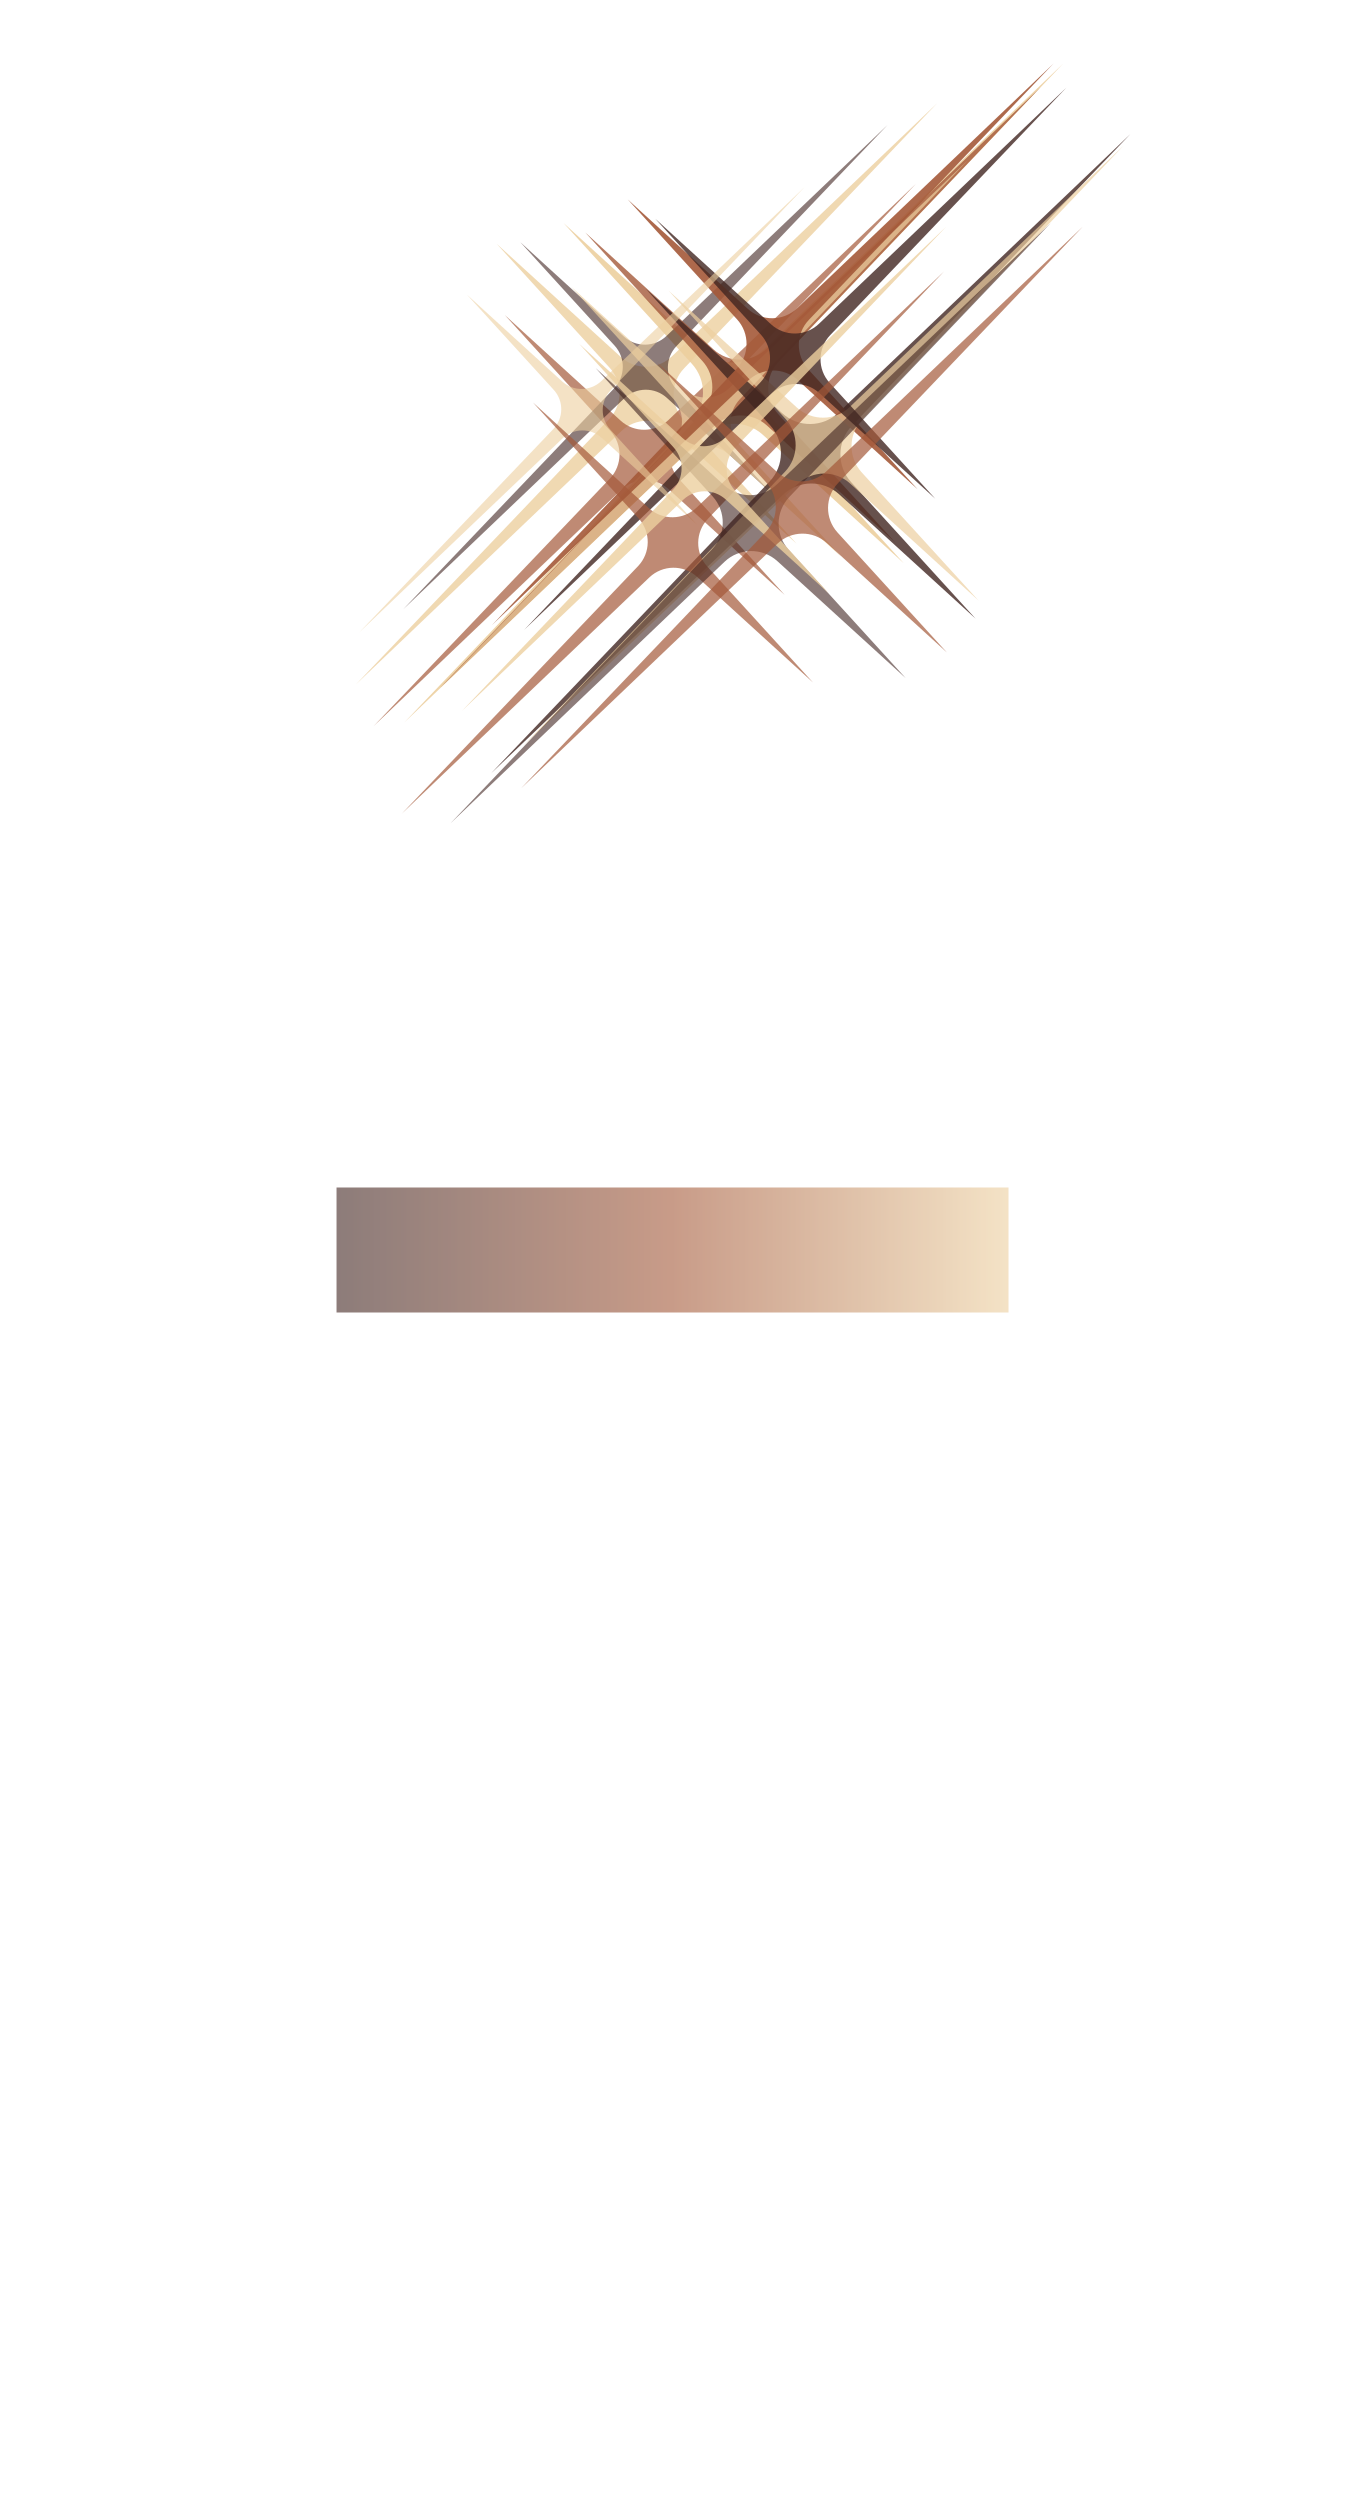
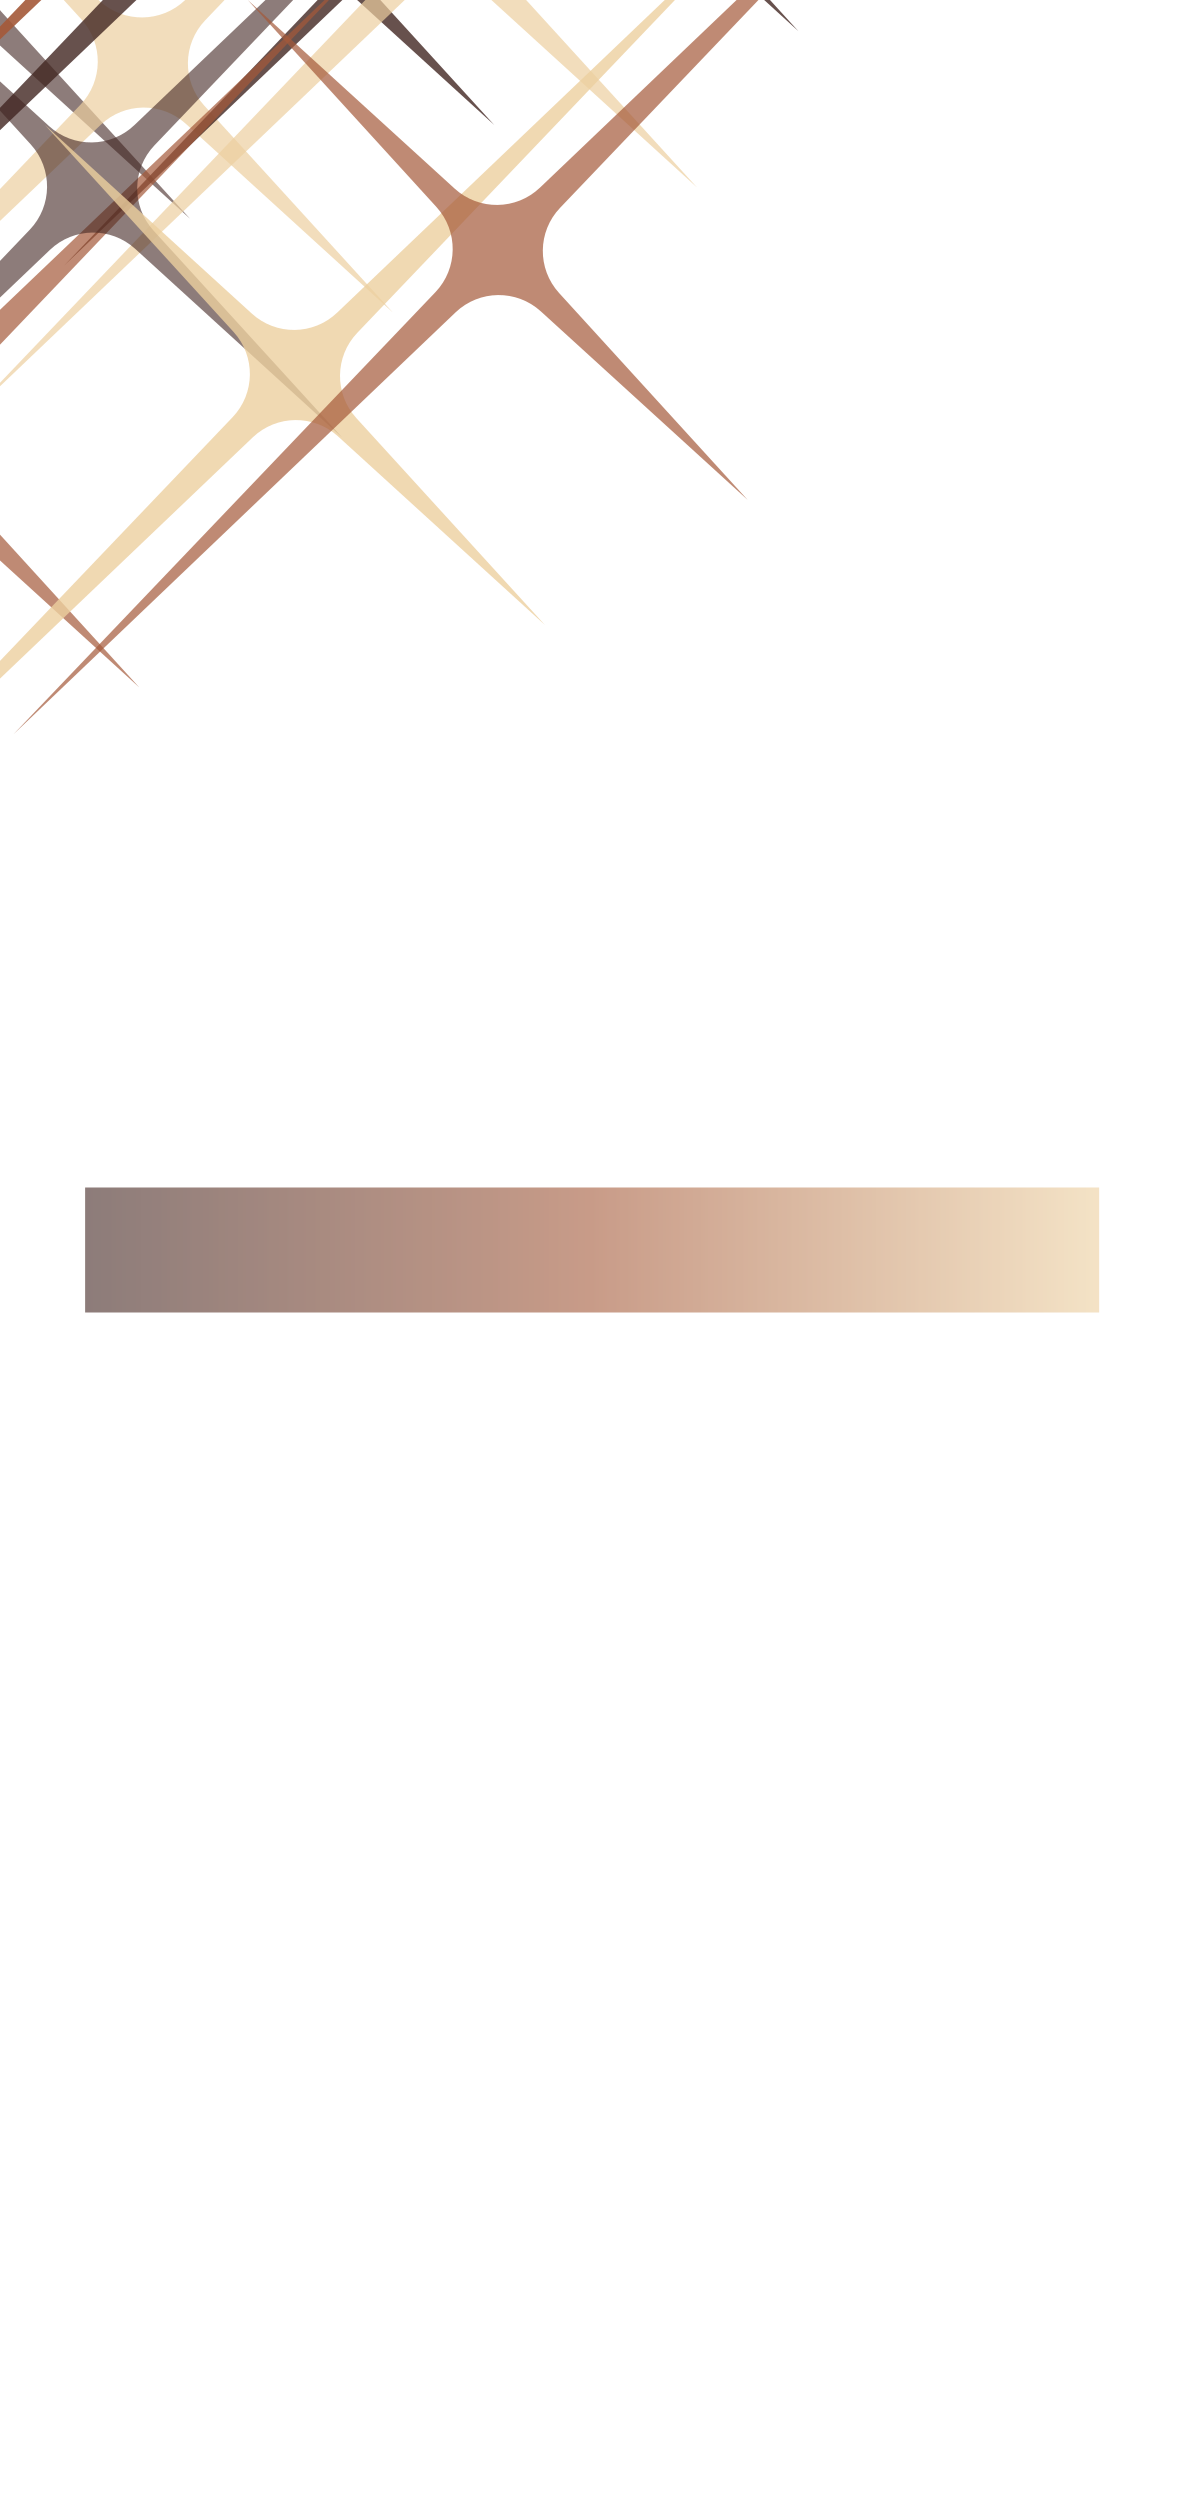
<svg xmlns="http://www.w3.org/2000/svg" width="100%" height="80">
  <defs>
    <linearGradient id="lineGradient" x1="0%" y1="0%" x2="100%" y2="0%">
      <stop offset="0%" style="stop-color:#412521;stop-opacity:1" />
      <stop offset="50%" style="stop-color:#a45939;stop-opacity:1" />
      <stop offset="100%" style="stop-color:#eccf9f;stop-opacity:1" />
    </linearGradient>
    <g id="snowflake">
-       <path d="m16 16 13.243 12.072a4 4 0 0 0 5.457-.062L63 1 35.99 29.3a4 4 0 0 0-.062 5.456L48 48 34.757 35.928a4 4 0 0 0-5.456.062L1 63l27.01-28.3a4 4 0 0 0 .062-5.456z" />
+       <path d="m16 16 13.243 12.072a4 4 0 0 0 5.457-.062L63 1 35.99 29.3a4 4 0 0 0-.062 5.456L48 48 34.757 35.928a4 4 0 0 0-5.456.062L1 63l27.01-28.3a4 4 0 0 0 .062-5.456z" transform="translate(-32, -32) scale(0.5)" />
    </g>
  </defs>
  <rect x="0" y="38" width="100%" height="4" fill="url(#lineGradient)" opacity="0.6" />
-   <use href="#snowflake" x="5%" y="10" width="20" height="20" fill="#eccf9f" opacity="0.8" transform="scale(0.3)">
+   <use href="#snowflake" x="5%" y="10" fill="#eccf9f" opacity="0.8">
    <animate attributeName="y" from="-20" to="80" dur="3s" repeatCount="indefinite" />
    <animate attributeName="opacity" values="0;0.8;0.8;0" dur="3s" repeatCount="indefinite" />
-     <animateTransform attributeName="transform" type="rotate" from="0 32 32" to="360 32 32" dur="3s" repeatCount="indefinite" additive="sum" />
  </use>
-   <use href="#snowflake" x="15%" y="20" width="18" height="18" fill="#a45939" opacity="0.7" transform="scale(0.28)">
+   <use href="#snowflake" x="15%" y="20" fill="#a45939" opacity="0.7">
    <animate attributeName="y" from="-20" to="80" dur="4s" repeatCount="indefinite" />
    <animate attributeName="opacity" values="0;0.7;0.7;0" dur="4s" repeatCount="indefinite" />
-     <animateTransform attributeName="transform" type="rotate" from="0 32 32" to="360 32 32" dur="4s" repeatCount="indefinite" additive="sum" />
  </use>
-   <use href="#snowflake" x="25%" y="5" width="22" height="22" fill="#eccf9f" opacity="0.9" transform="scale(0.34)">
+   <use href="#snowflake" x="25%" y="5" fill="#eccf9f" opacity="0.9">
    <animate attributeName="y" from="-20" to="80" dur="3.5s" repeatCount="indefinite" />
    <animate attributeName="opacity" values="0;0.9;0.9;0" dur="3.5s" repeatCount="indefinite" />
-     <animateTransform attributeName="transform" type="rotate" from="0 32 32" to="360 32 32" dur="3.5s" repeatCount="indefinite" additive="sum" />
  </use>
-   <use href="#snowflake" x="35%" y="15" width="16" height="16" fill="#412521" opacity="0.6" transform="scale(0.25)">
+   <use href="#snowflake" x="35%" y="15" fill="#412521" opacity="0.6">
    <animate attributeName="y" from="-20" to="80" dur="4.2s" repeatCount="indefinite" />
    <animate attributeName="opacity" values="0;0.6;0.6;0" dur="4.2s" repeatCount="indefinite" />
-     <animateTransform attributeName="transform" type="rotate" from="0 32 32" to="360 32 32" dur="4.2s" repeatCount="indefinite" additive="sum" />
  </use>
-   <use href="#snowflake" x="45%" y="8" width="20" height="20" fill="#a45939" opacity="0.8" transform="scale(0.31)">
+   <use href="#snowflake" x="45%" y="8" fill="#a45939" opacity="0.8">
    <animate attributeName="y" from="-20" to="80" dur="3.8s" repeatCount="indefinite" />
    <animate attributeName="opacity" values="0;0.8;0.8;0" dur="3.8s" repeatCount="indefinite" />
-     <animateTransform attributeName="transform" type="rotate" from="0 32 32" to="360 32 32" dur="3.8s" repeatCount="indefinite" additive="sum" />
  </use>
-   <use href="#snowflake" x="55%" y="18" width="17" height="17" fill="#eccf9f" opacity="0.7" transform="scale(0.27)">
+   <use href="#snowflake" x="55%" y="18" fill="#eccf9f" opacity="0.7">
    <animate attributeName="y" from="-20" to="80" dur="4.5s" repeatCount="indefinite" />
    <animate attributeName="opacity" values="0;0.7;0.7;0" dur="4.5s" repeatCount="indefinite" />
-     <animateTransform attributeName="transform" type="rotate" from="0 32 32" to="360 32 32" dur="4.5s" repeatCount="indefinite" additive="sum" />
  </use>
-   <use href="#snowflake" x="65%" y="12" width="21" height="21" fill="#412521" opacity="0.8" transform="scale(0.33)">
+   <use href="#snowflake" x="65%" y="12" fill="#412521" opacity="0.8">
    <animate attributeName="y" from="-20" to="80" dur="3.3s" repeatCount="indefinite" />
    <animate attributeName="opacity" values="0;0.8;0.8;0" dur="3.3s" repeatCount="indefinite" />
-     <animateTransform attributeName="transform" type="rotate" from="0 32 32" to="360 32 32" dur="3.3s" repeatCount="indefinite" additive="sum" />
  </use>
-   <use href="#snowflake" x="75%" y="6" width="19" height="19" fill="#a45939" opacity="0.9" transform="scale(0.29)">
+   <use href="#snowflake" x="75%" y="6" fill="#a45939" opacity="0.9">
    <animate attributeName="y" from="-20" to="80" dur="4.1s" repeatCount="indefinite" />
    <animate attributeName="opacity" values="0;0.9;0.9;0" dur="4.1s" repeatCount="indefinite" />
-     <animateTransform attributeName="transform" type="rotate" from="0 32 32" to="360 32 32" dur="4.1s" repeatCount="indefinite" additive="sum" />
  </use>
-   <use href="#snowflake" x="85%" y="14" width="20" height="20" fill="#eccf9f" opacity="0.7" transform="scale(0.31)">
+   <use href="#snowflake" x="85%" y="14" fill="#eccf9f" opacity="0.7">
    <animate attributeName="y" from="-20" to="80" dur="3.7s" repeatCount="indefinite" />
    <animate attributeName="opacity" values="0;0.7;0.7;0" dur="3.7s" repeatCount="indefinite" />
-     <animateTransform attributeName="transform" type="rotate" from="0 32 32" to="360 32 32" dur="3.7s" repeatCount="indefinite" additive="sum" />
  </use>
-   <use href="#snowflake" x="95%" y="9" width="18" height="18" fill="#412521" opacity="0.8" transform="scale(0.28)">
+   <use href="#snowflake" x="95%" y="9" fill="#412521" opacity="0.8">
    <animate attributeName="y" from="-20" to="80" dur="4.3s" repeatCount="indefinite" />
    <animate attributeName="opacity" values="0;0.8;0.8;0" dur="4.3s" repeatCount="indefinite" />
-     <animateTransform attributeName="transform" type="rotate" from="0 32 32" to="360 32 32" dur="4.3s" repeatCount="indefinite" additive="sum" />
  </use>
-   <use href="#snowflake" x="10%" y="25" width="15" height="15" fill="#eccf9f" opacity="0.6" transform="scale(0.23)">
+   <use href="#snowflake" x="10%" y="25" fill="#eccf9f" opacity="0.6">
    <animate attributeName="y" from="-20" to="80" dur="5s" repeatCount="indefinite" />
    <animate attributeName="opacity" values="0;0.6;0.6;0" dur="5s" repeatCount="indefinite" />
-     <animateTransform attributeName="transform" type="rotate" from="0 32 32" to="360 32 32" dur="5s" repeatCount="indefinite" additive="sum" />
  </use>
-   <use href="#snowflake" x="30%" y="30" width="18" height="18" fill="#a45939" opacity="0.7" transform="scale(0.28)">
+   <use href="#snowflake" x="30%" y="30" fill="#a45939" opacity="0.7">
    <animate attributeName="y" from="-20" to="80" dur="4.8s" repeatCount="indefinite" />
    <animate attributeName="opacity" values="0;0.7;0.7;0" dur="4.8s" repeatCount="indefinite" />
-     <animateTransform attributeName="transform" type="rotate" from="0 32 32" to="360 32 32" dur="4.8s" repeatCount="indefinite" additive="sum" />
  </use>
-   <use href="#snowflake" x="50%" y="22" width="20" height="20" fill="#412521" opacity="0.6" transform="scale(0.31)">
+   <use href="#snowflake" x="50%" y="22" fill="#412521" opacity="0.6">
    <animate attributeName="y" from="-20" to="80" dur="3.9s" repeatCount="indefinite" />
    <animate attributeName="opacity" values="0;0.6;0.6;0" dur="3.9s" repeatCount="indefinite" />
-     <animateTransform attributeName="transform" type="rotate" from="0 32 32" to="360 32 32" dur="3.9s" repeatCount="indefinite" additive="sum" />
  </use>
-   <use href="#snowflake" x="70%" y="28" width="16" height="16" fill="#eccf9f" opacity="0.8" transform="scale(0.25)">
+   <use href="#snowflake" x="70%" y="28" fill="#eccf9f" opacity="0.8">
    <animate attributeName="y" from="-20" to="80" dur="4.4s" repeatCount="indefinite" />
    <animate attributeName="opacity" values="0;0.8;0.8;0" dur="4.4s" repeatCount="indefinite" />
-     <animateTransform attributeName="transform" type="rotate" from="0 32 32" to="360 32 32" dur="4.4s" repeatCount="indefinite" additive="sum" />
  </use>
-   <use href="#snowflake" x="90%" y="24" width="19" height="19" fill="#a45939" opacity="0.7" transform="scale(0.29)">
+   <use href="#snowflake" x="90%" y="24" fill="#a45939" opacity="0.7">
    <animate attributeName="y" from="-20" to="80" dur="3.6s" repeatCount="indefinite" />
    <animate attributeName="opacity" values="0;0.7;0.7;0" dur="3.6s" repeatCount="indefinite" />
-     <animateTransform attributeName="transform" type="rotate" from="0 32 32" to="360 32 32" dur="3.6s" repeatCount="indefinite" additive="sum" />
  </use>
</svg>
